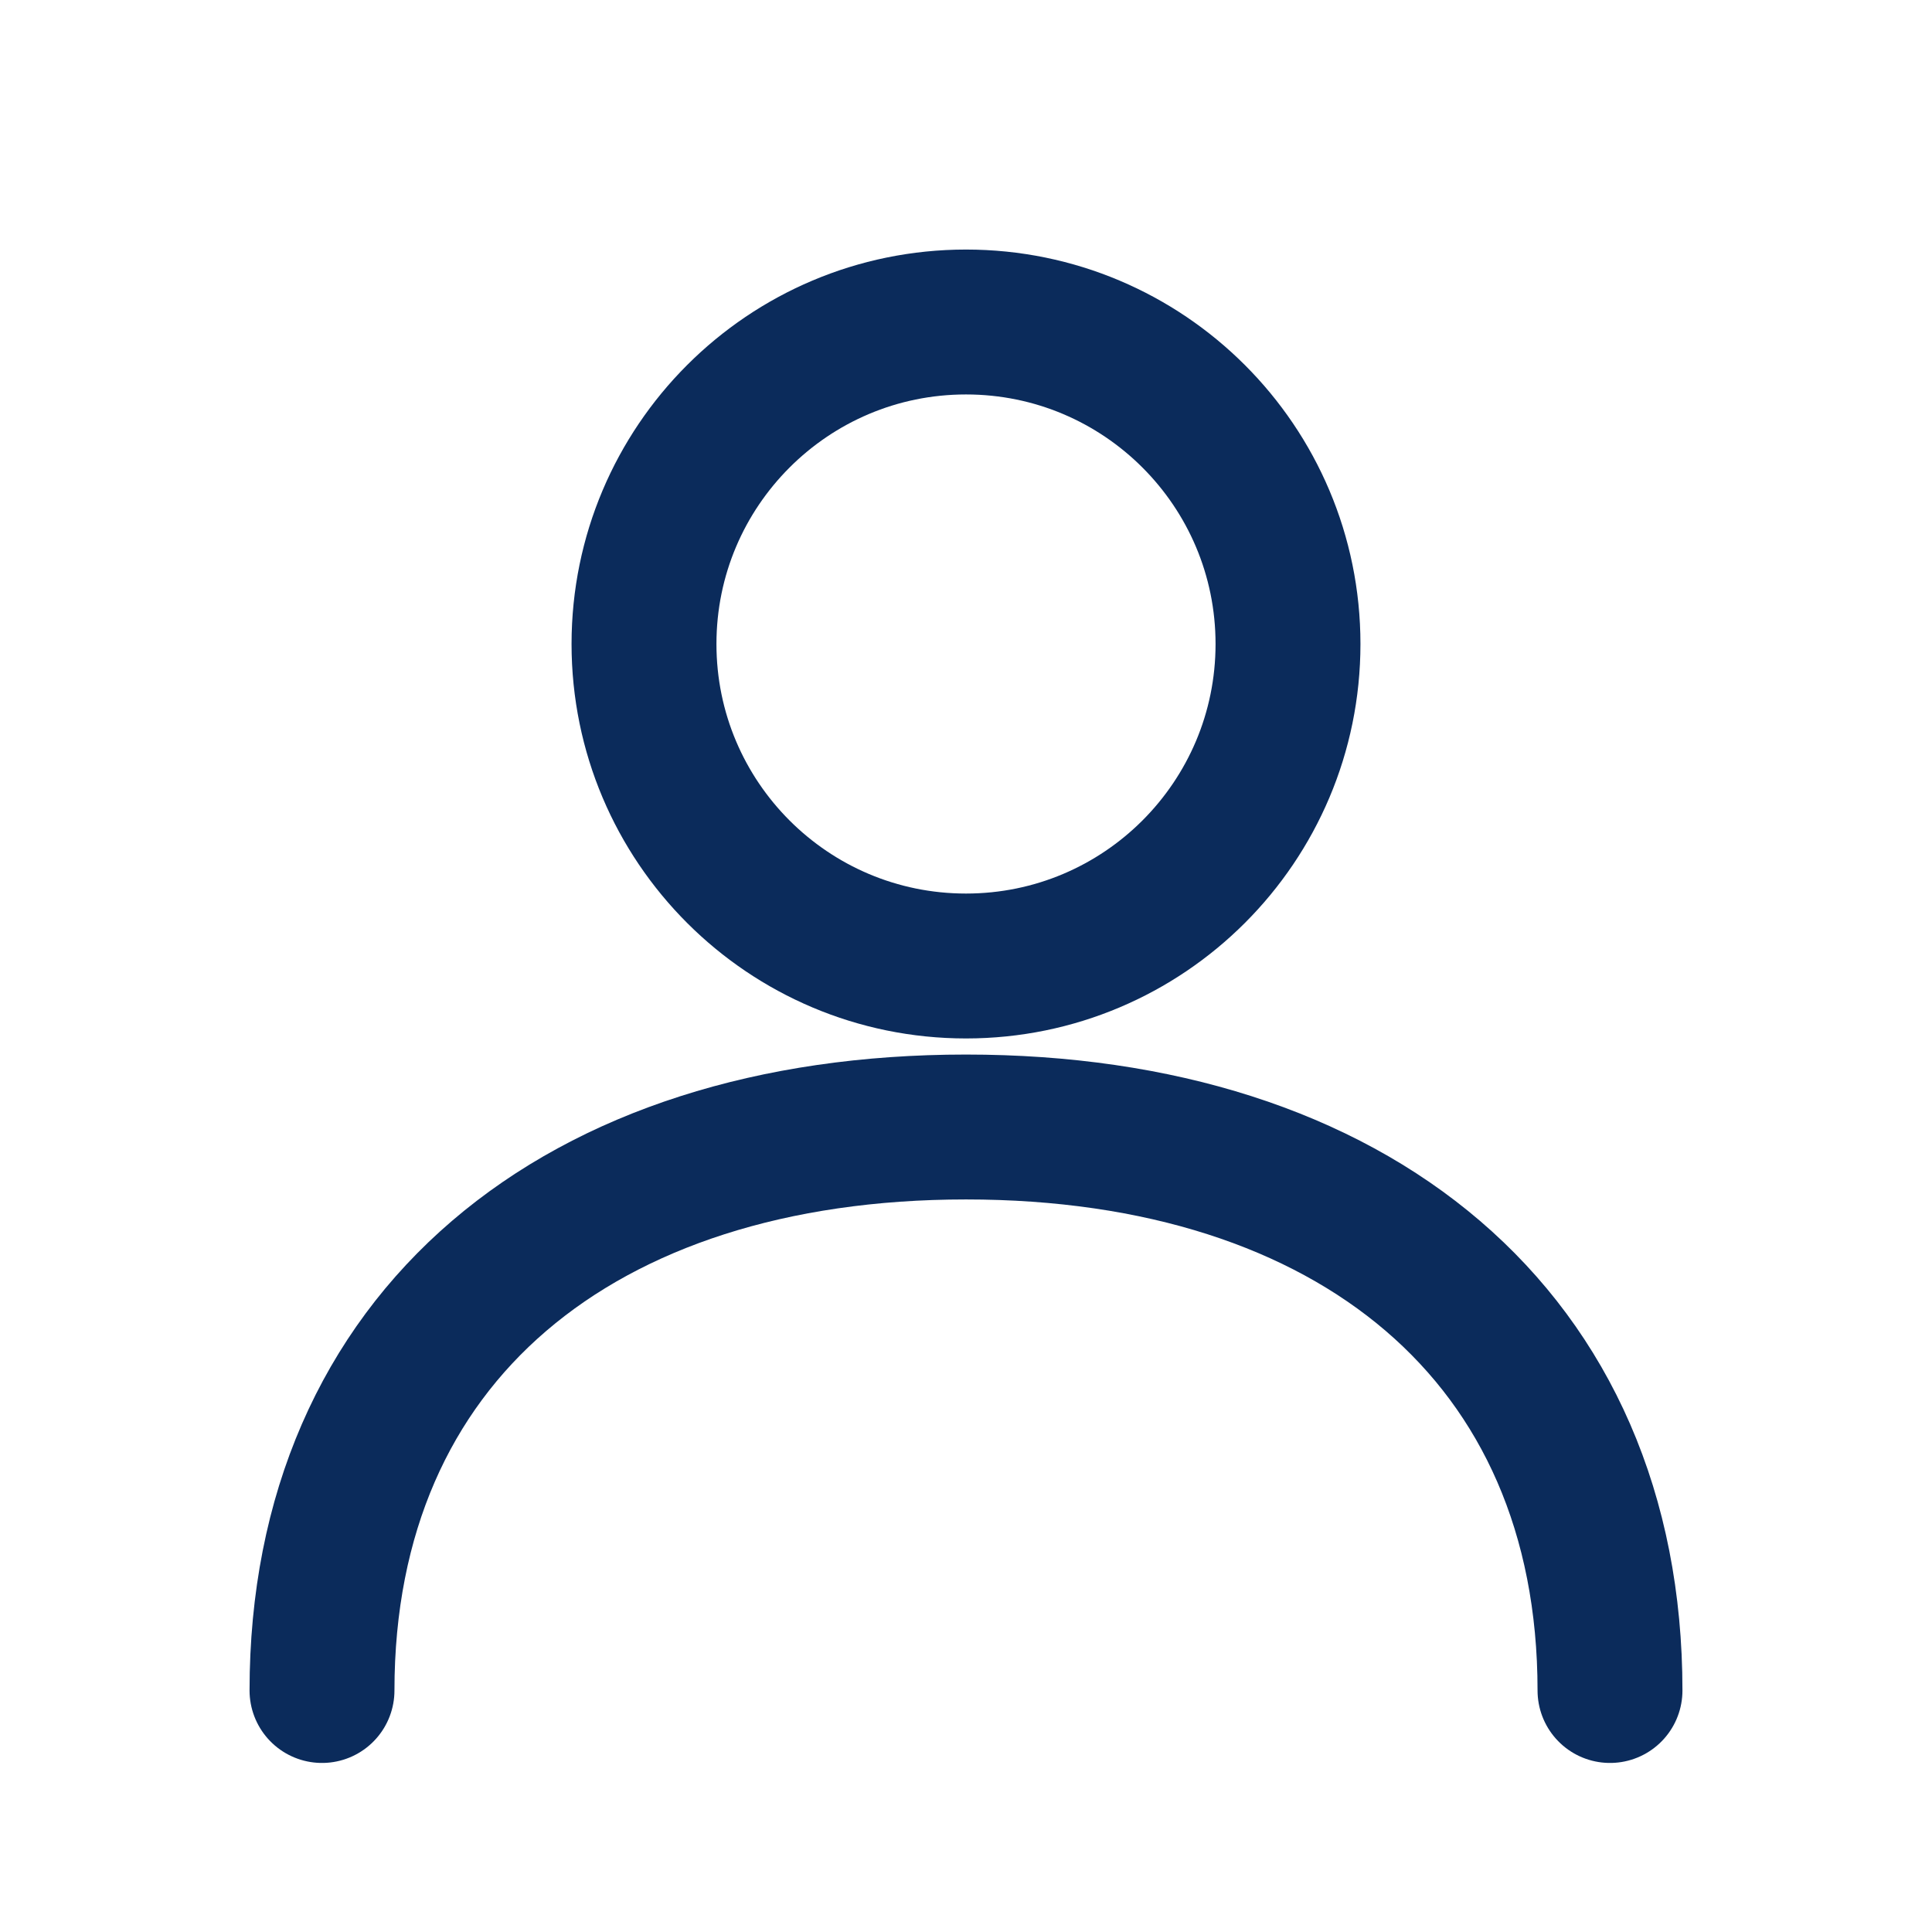
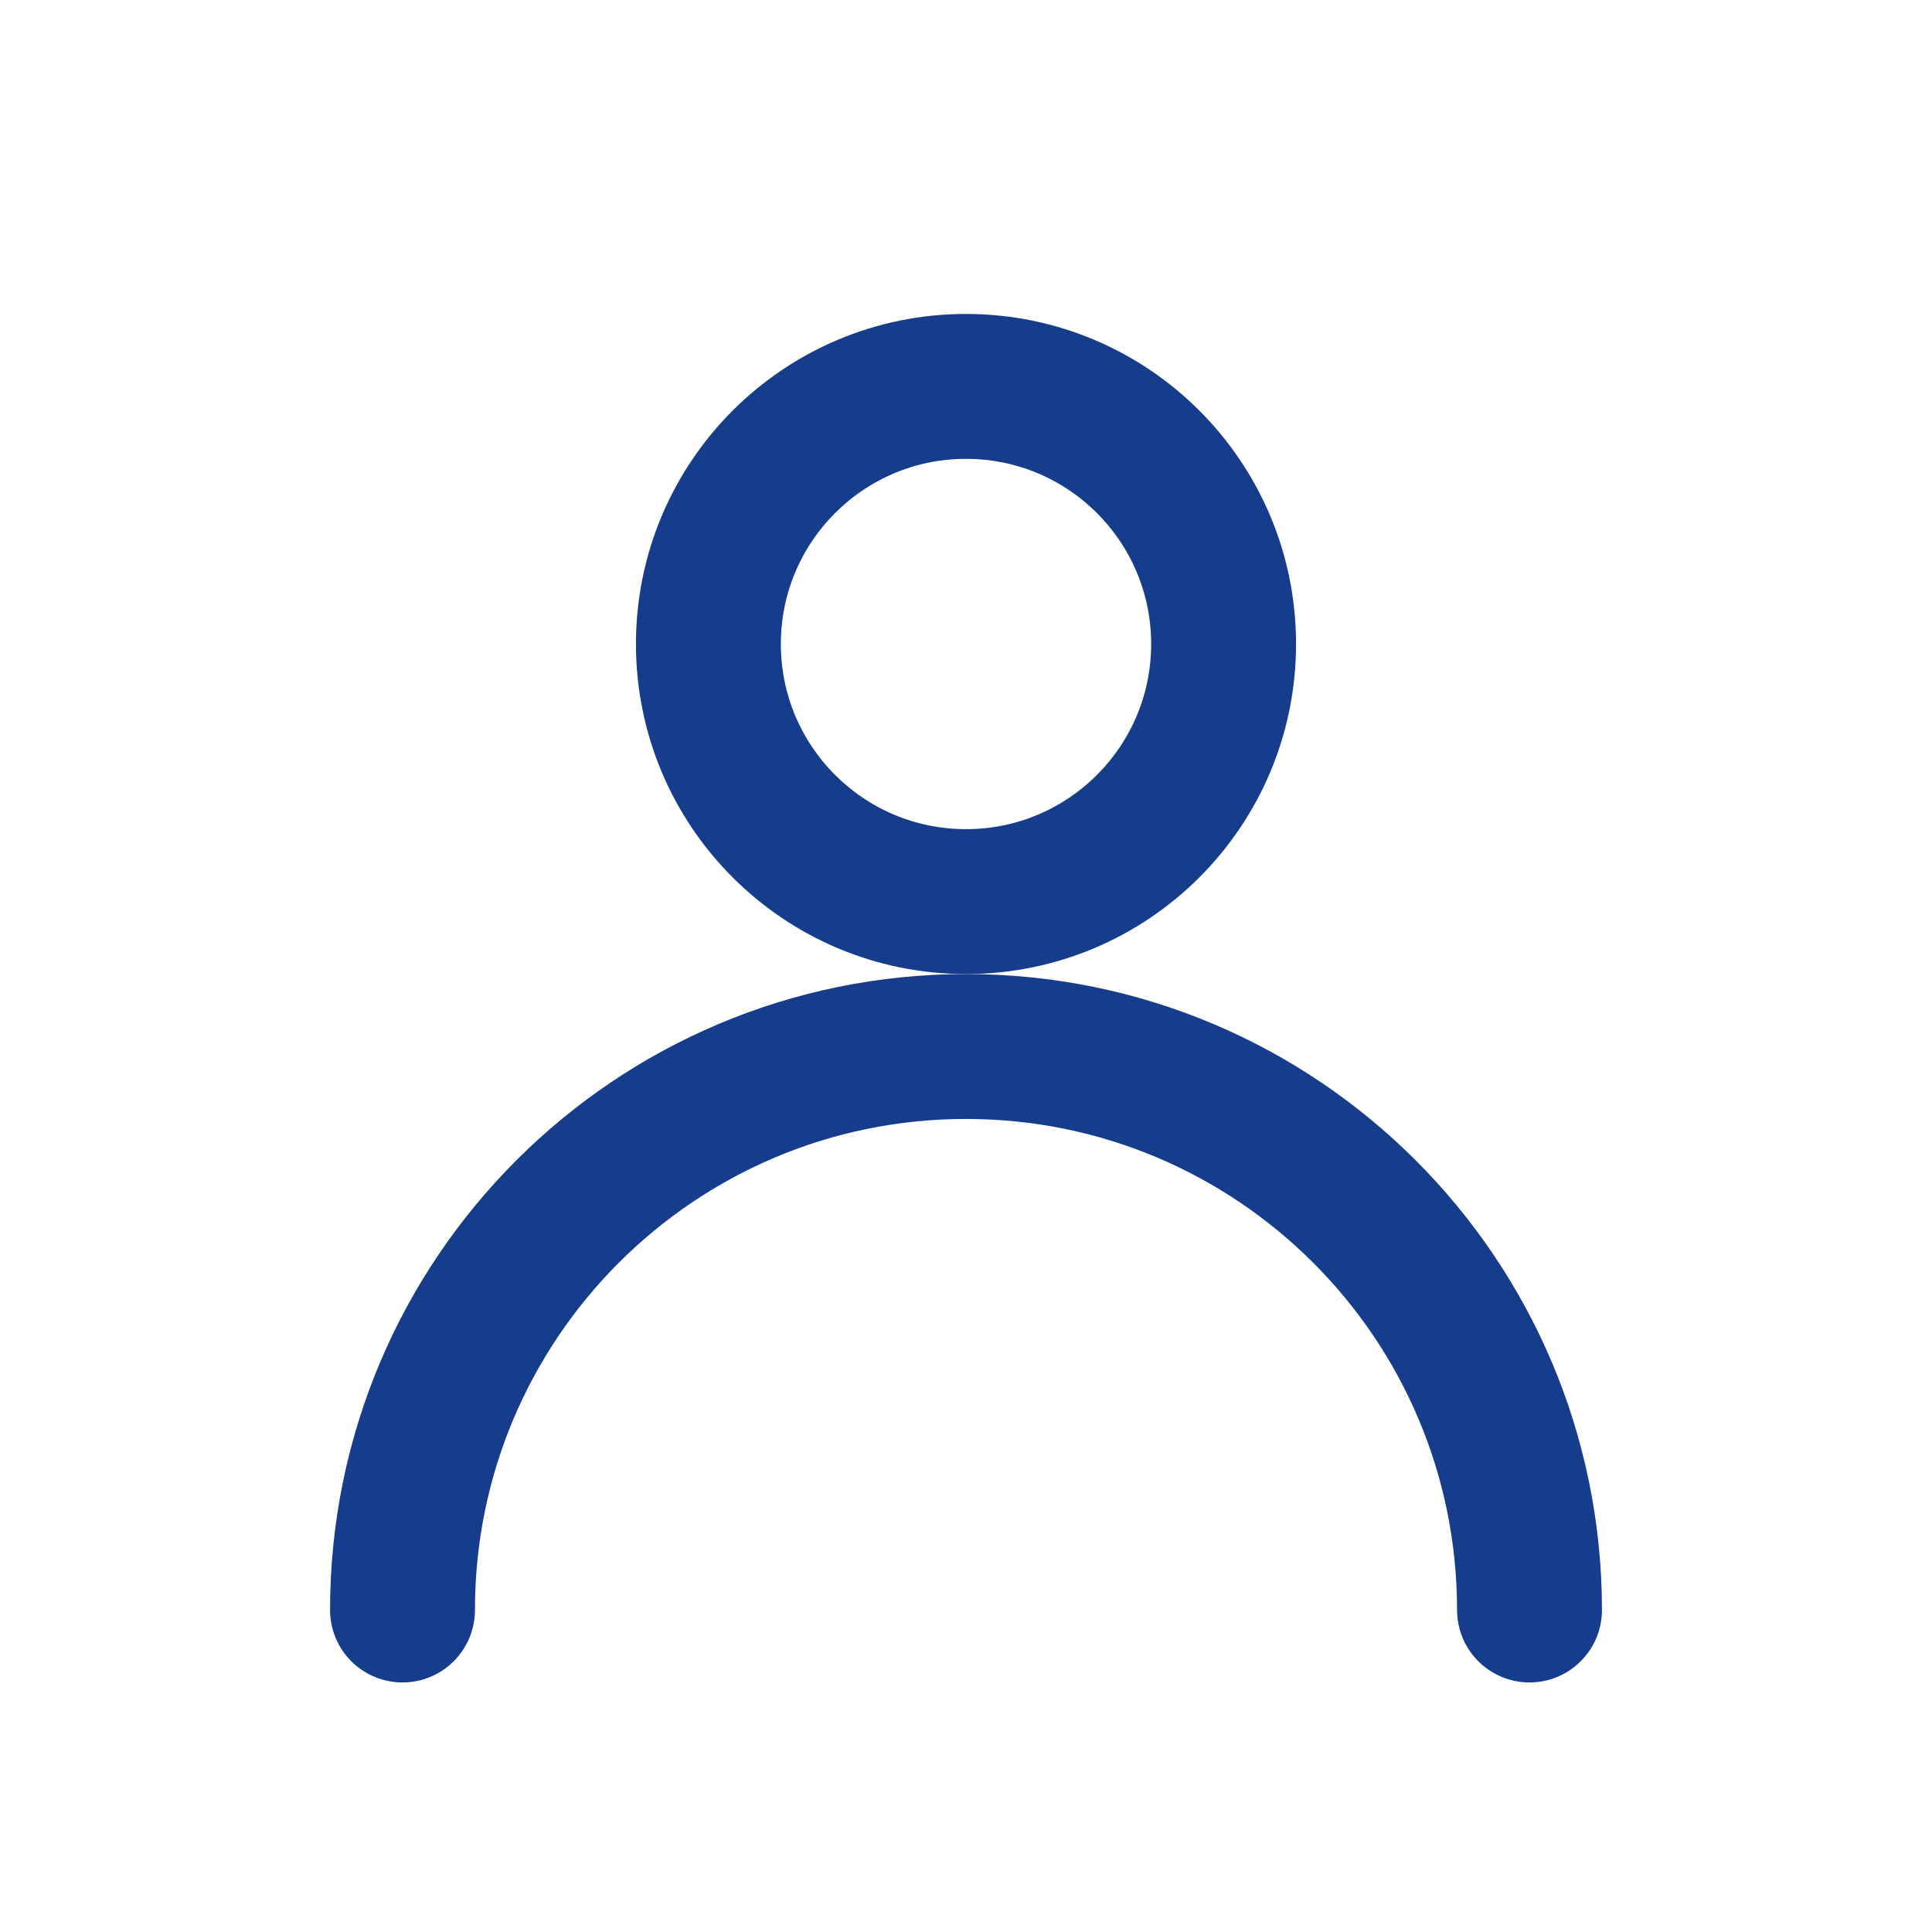
- <svg xmlns="http://www.w3.org/2000/svg" viewBox="0 0 24 24" fill="none" stroke="#0B2B5B" stroke-width="1.8" stroke-linecap="round" stroke-linejoin="round">
-   <circle cx="12" cy="8" r="4" />
-   <path d="M4 21c0-4.4 3.2-7 8-7s8 2.6 8 7" />
+ <svg xmlns="http://www.w3.org/2000/svg" width="64" height="64" viewBox="0 0 24 24" fill="none" stroke="#163C8C" stroke-width="1.8" stroke-linecap="round" stroke-linejoin="round">
+   <circle cx="12" cy="8" r="3.2" />
+   <path d="M5 20a7 7 0 0 1 14 0" />
</svg>
